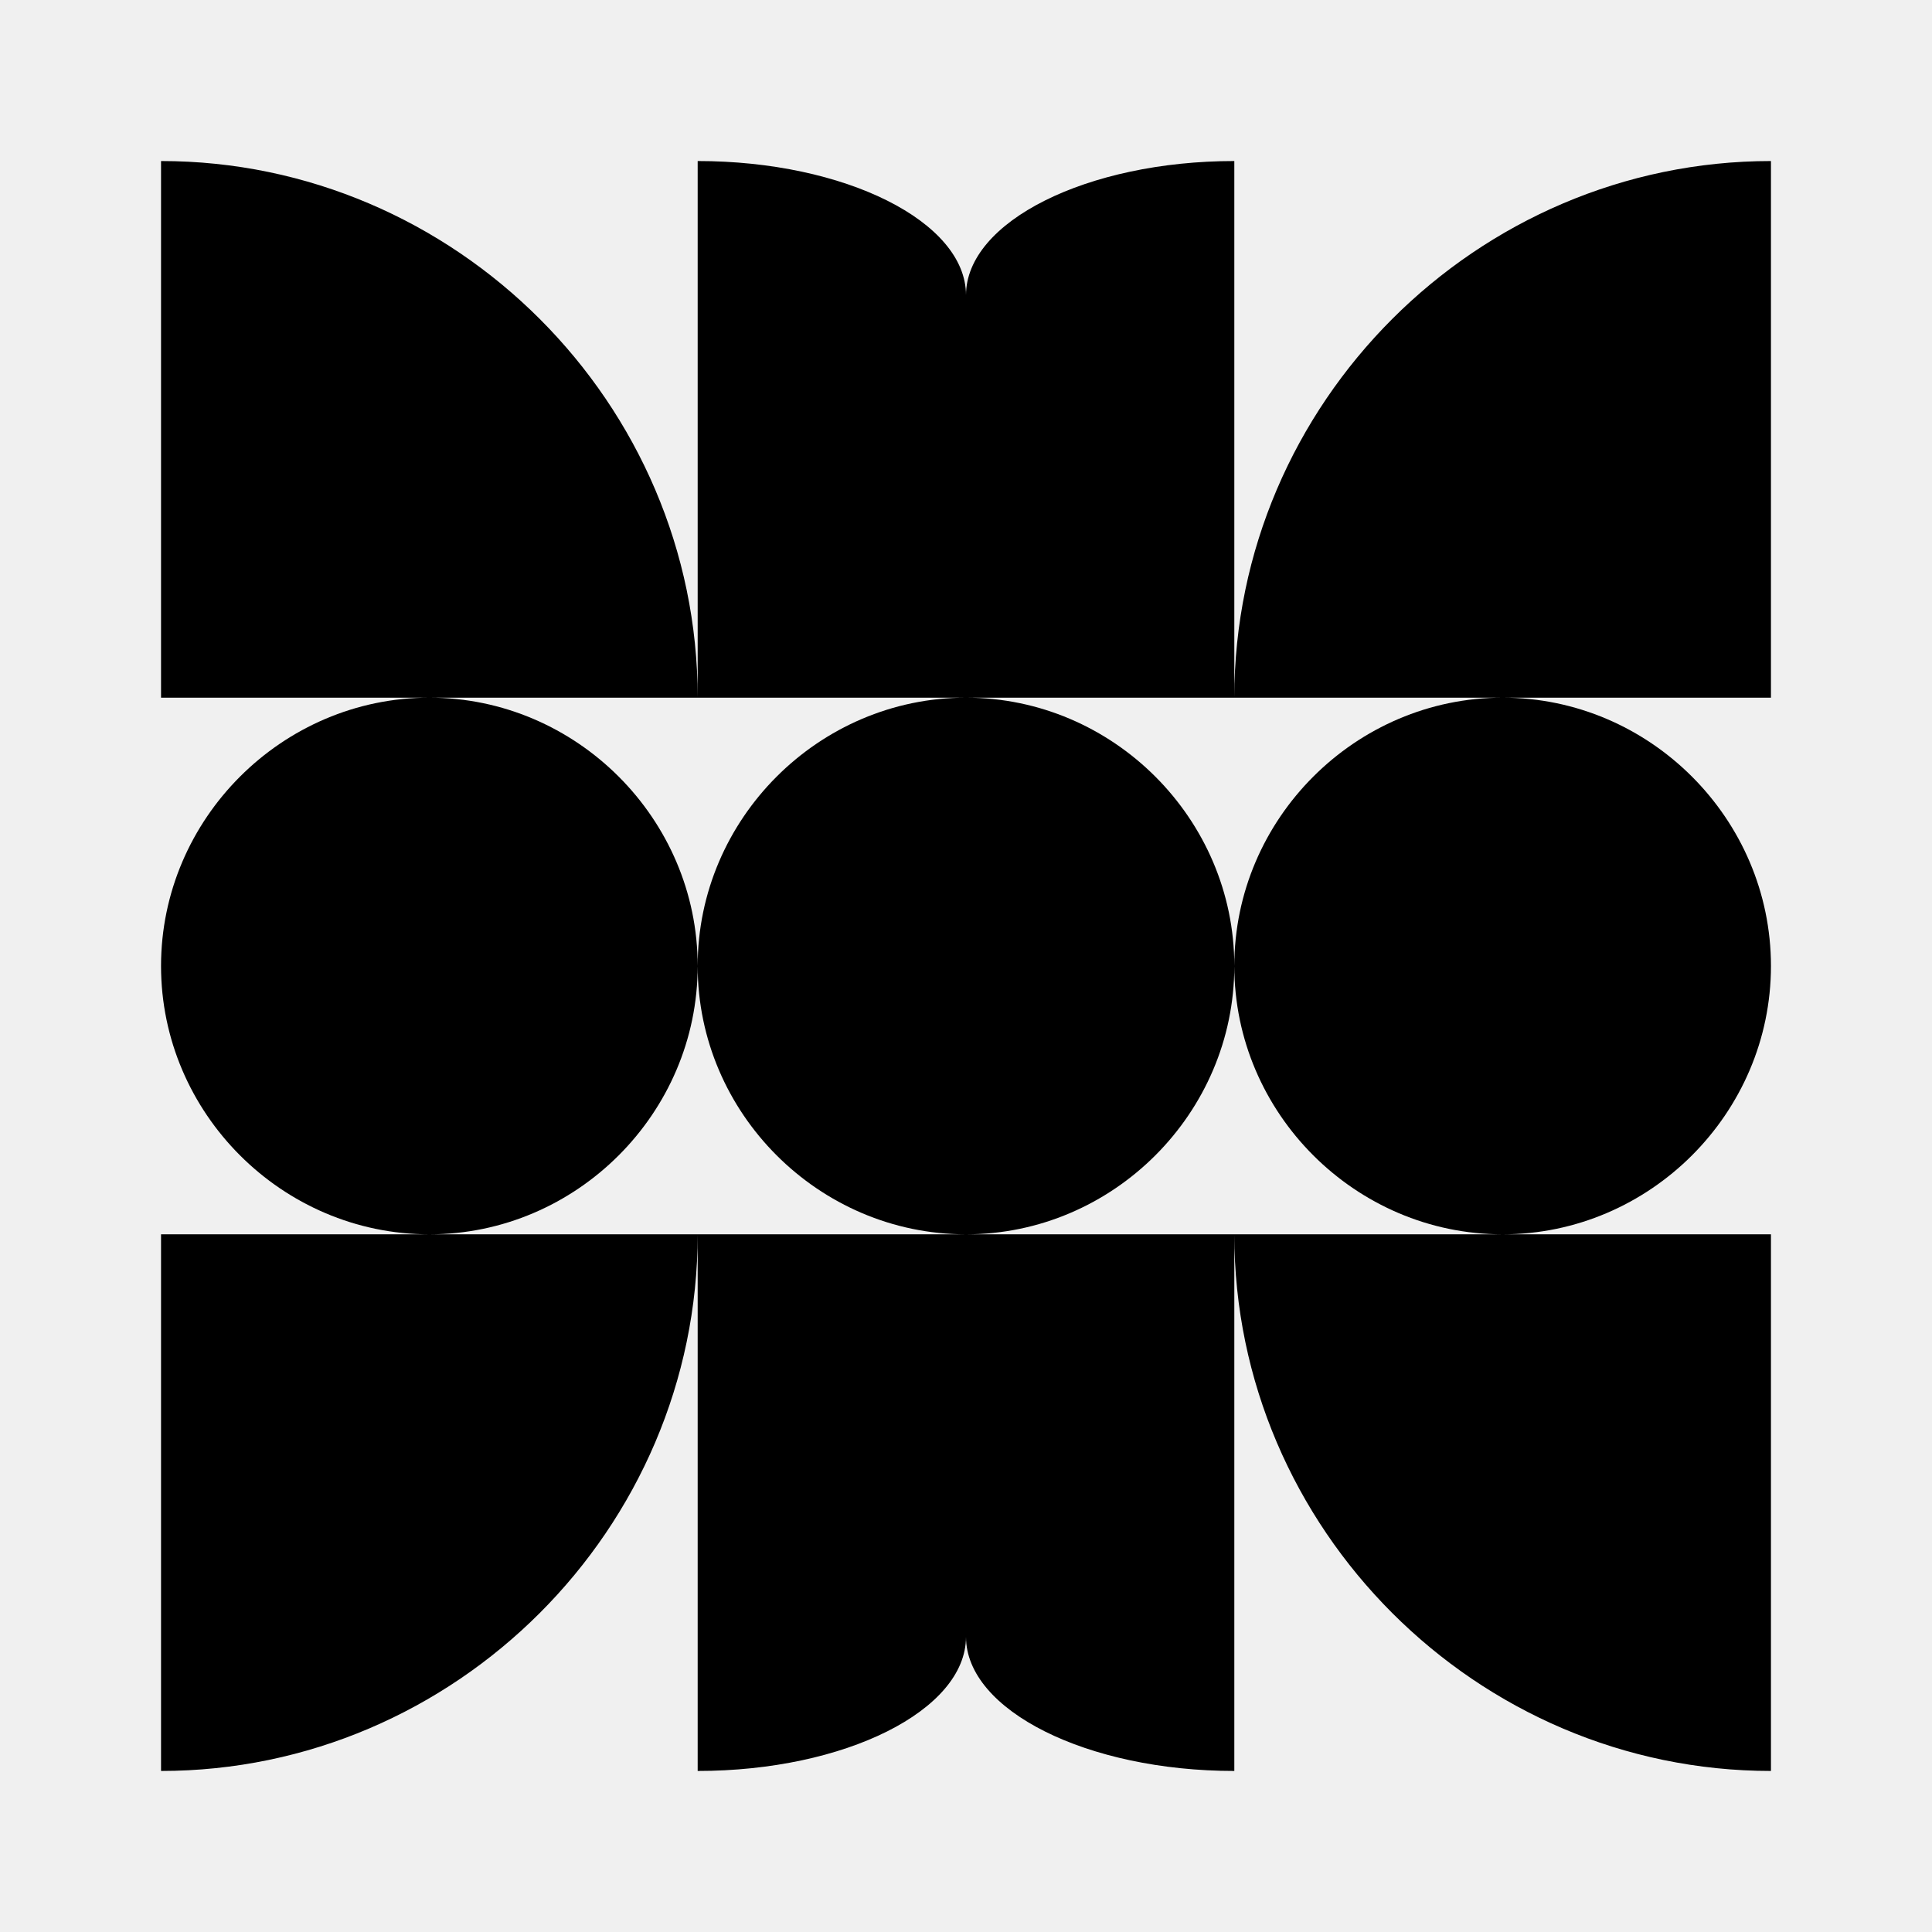
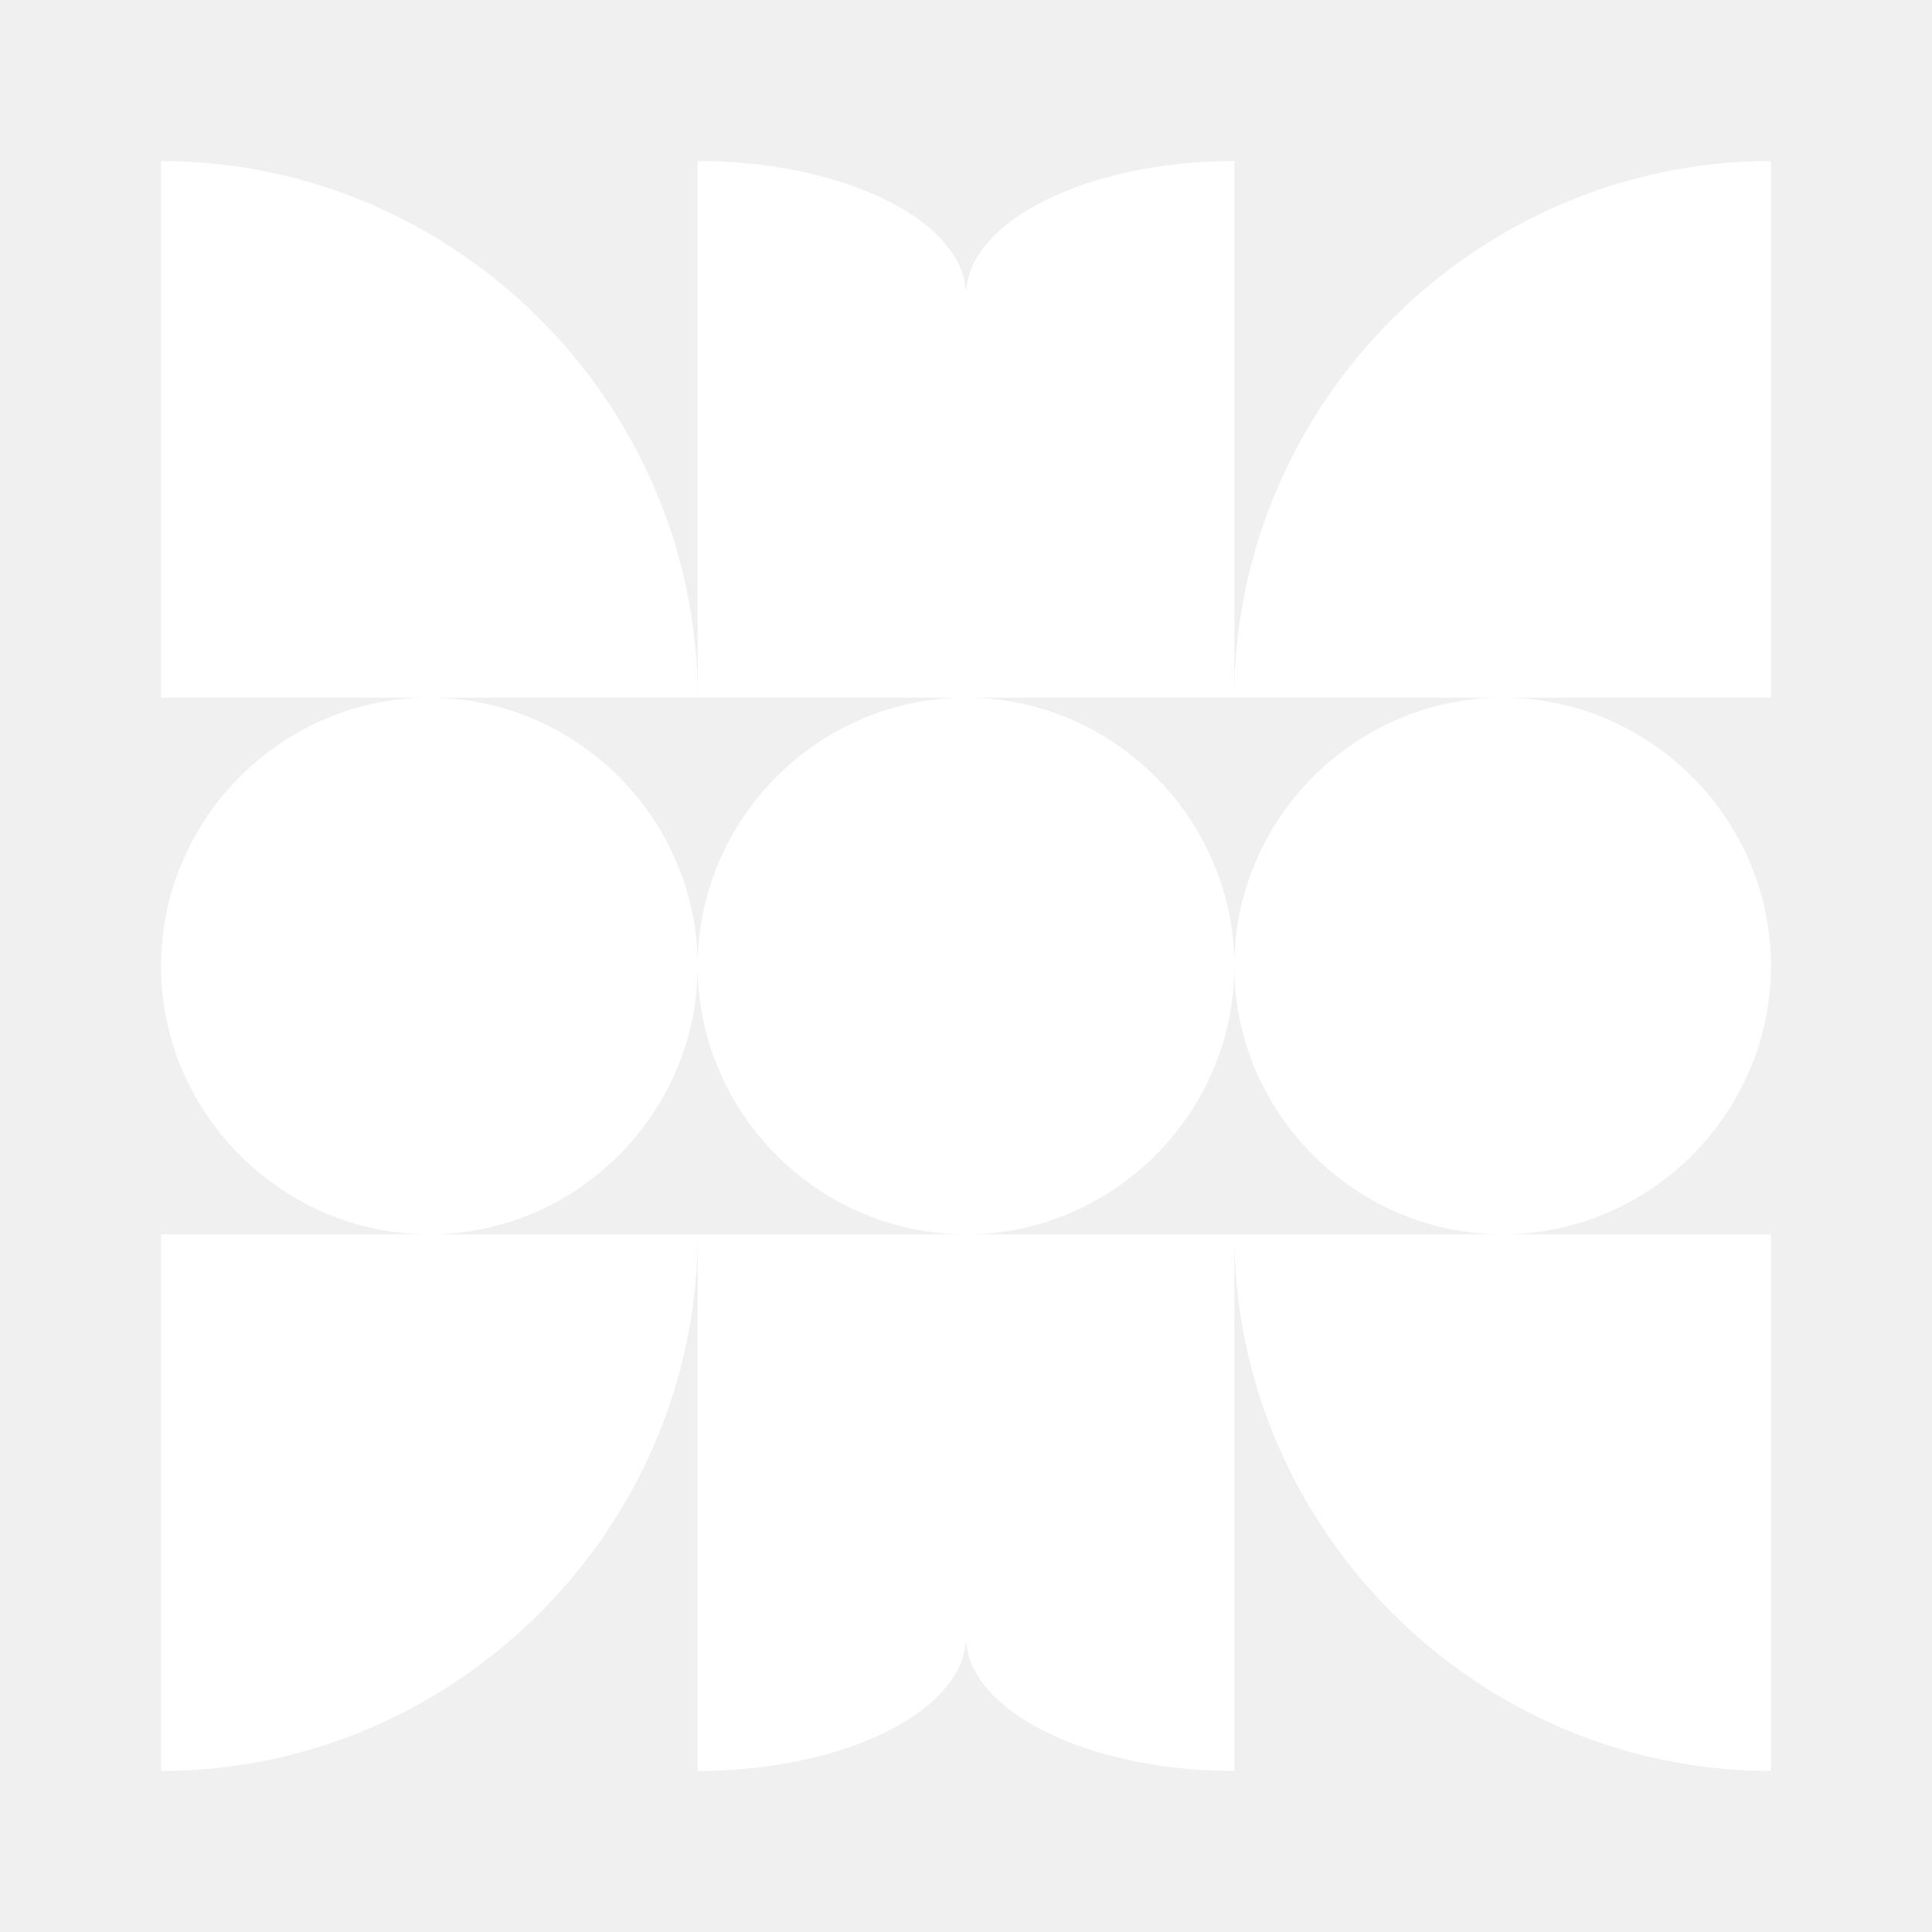
<svg xmlns="http://www.w3.org/2000/svg" width="100%" height="100%" viewBox="0 0 300 300" version="1.1" xml:space="preserve" style="fill-rule:evenodd;clip-rule:evenodd;stroke-linejoin:round;stroke-miterlimit:2;">
  <g transform="matrix(1.38882,0,0,1.38882,-58.3237,-58.3237)">
-     <path d="M150,120C166.458,120 180,133.542 180,150C180,166.458 166.458,180 150,180C133.542,180 120,166.458 120,150C120,133.542 133.542,120 150,120ZM180,150C180,133.542 193.542,120 210,120C226.458,120 240,133.542 240,150C240,166.458 226.458,180 210,180C193.542,180 180,166.458 180,150M90,120C73.542,120 60,133.542 60,150C60,166.458 73.542,180 90,180C106.458,180 120,166.458 120,150C120,133.542 106.458,120 90,120M60,120L120,120C120,87.085 92.915,60 60,60L60,120M180,120L240,120L240,60C207.085,60 180,87.085 180,120M60,180L60,240C92.915,240 120,212.915 120,180L60,180M240,180L180,180C180,212.915 207.085,240 240,240L240,180M120,180L180,180L180,240C163.542,240 150,233.229 150,225C150,233.229 136.458,240 120,240L120,180M120,120L120,60C136.458,60 150,66.771 150,75C150,66.771 163.542,60 180,60L180,120L120,120" style="fill-rule:nonzero;" />
+     <path d="M150,120C166.458,120 180,133.542 180,150C180,166.458 166.458,180 150,180C133.542,180 120,166.458 120,150C120,133.542 133.542,120 150,120ZM180,150C180,133.542 193.542,120 210,120C226.458,120 240,133.542 240,150C240,166.458 226.458,180 210,180C193.542,180 180,166.458 180,150M90,120C73.542,120 60,133.542 60,150C60,166.458 73.542,180 90,180C106.458,180 120,166.458 120,150C120,133.542 106.458,120 90,120M60,120L120,120C120,87.085 92.915,60 60,60L60,120M180,120L240,120L240,60C207.085,60 180,87.085 180,120M60,180L60,240C92.915,240 120,212.915 120,180L60,180M240,180L180,180C180,212.915 207.085,240 240,240L240,180M120,180L180,180L180,240C163.542,240 150,233.229 150,225C150,233.229 136.458,240 120,240L120,180M120,120L120,60C136.458,60 150,66.771 150,75C150,66.771 163.542,60 180,60L180,120L120,120" style="fill:white;fill-rule:nonzero;" />
  </g>
</svg>
